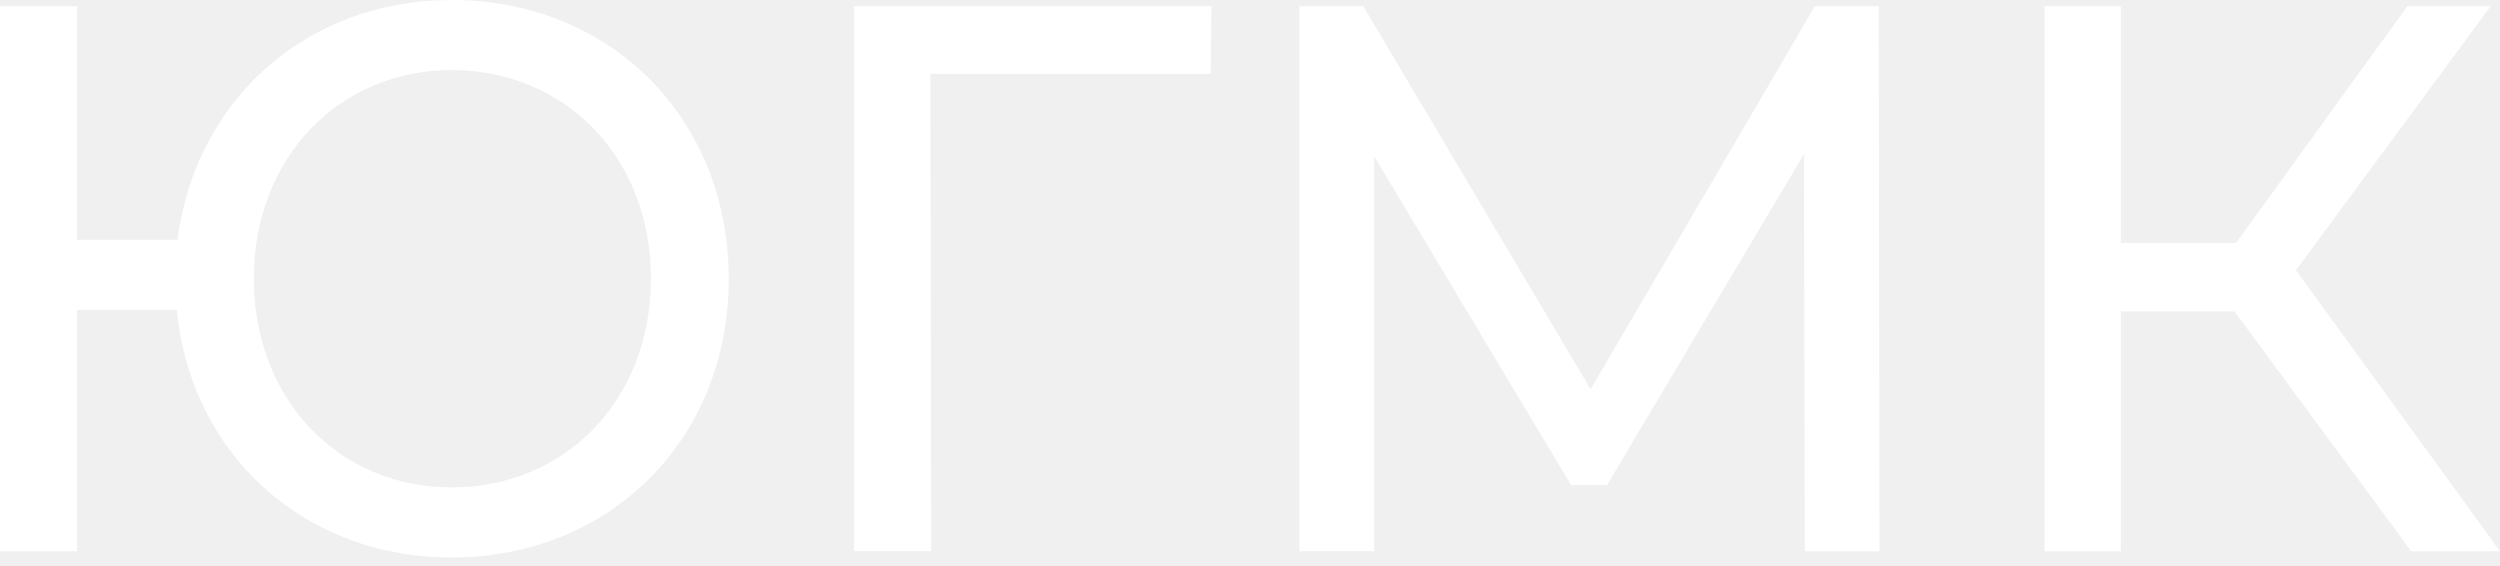
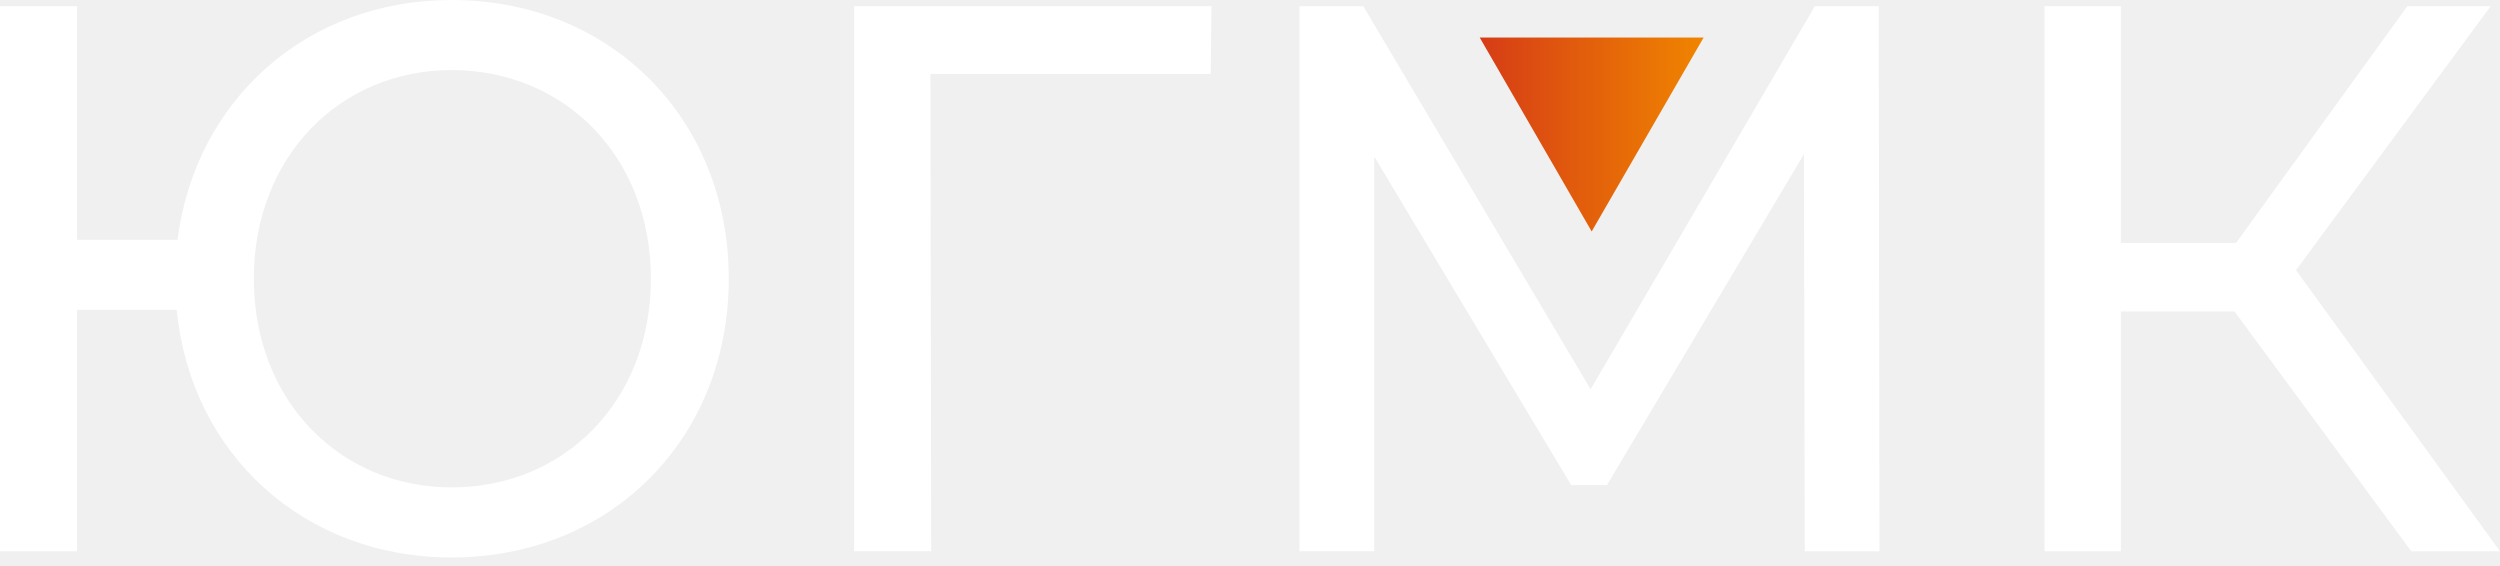
<svg xmlns="http://www.w3.org/2000/svg" width="190" height="43" viewBox="0 0 190 43" fill="none">
+   <path d="M120.967 17.59L112.457 2.85H129.477L120.967 17.59Z" fill="url(#paint0_linear_43_199)" />
  <path d="M55.385 21.184C55.385 33.373 46.391 42.367 34.32 42.367C23.077 42.367 14.498 34.497 13.432 23.55H5.858V41.894H0V0.473H5.858V18.225H13.491C14.852 7.574 23.314 0 34.32 0C46.391 0 55.385 8.994 55.385 21.184ZM49.468 21.184C49.468 11.894 42.9 5.325 34.32 5.325C25.858 5.325 19.291 11.894 19.291 21.184C19.291 30.473 25.859 37.042 34.32 37.042C42.9 37.042 49.468 30.473 49.468 21.184Z" fill="white" />
  <path d="M92.013 5.621H70.711L70.77 41.893H64.912V0.473H92.072L92.013 5.621Z" fill="white" />
  <path d="M137.161 41.894L137.101 11.716L122.131 36.864H119.409L104.438 11.893V41.893H98.758V0.473H103.61L120.888 29.586L137.929 0.473H142.782L142.841 41.894H137.161Z" fill="white" />
  <path d="M169.822 23.669H161.184V41.894H155.385V0.473H161.184V18.461H169.941L182.958 0.473H189.29L174.497 20.532L190 41.894H183.254L169.822 23.669Z" fill="white" />
+   <defs>
+     <linearGradient id="paint0_linear_43_199" x1="112.457" y1="10.22" x2="129.476" y2="10.22" gradientUnits="userSpaceOnUse">
+       <stop stop-color="#D63C16" />
+       <stop offset="1" stop-color="#F08500" />
+     </linearGradient>
+   </defs>
</svg>
